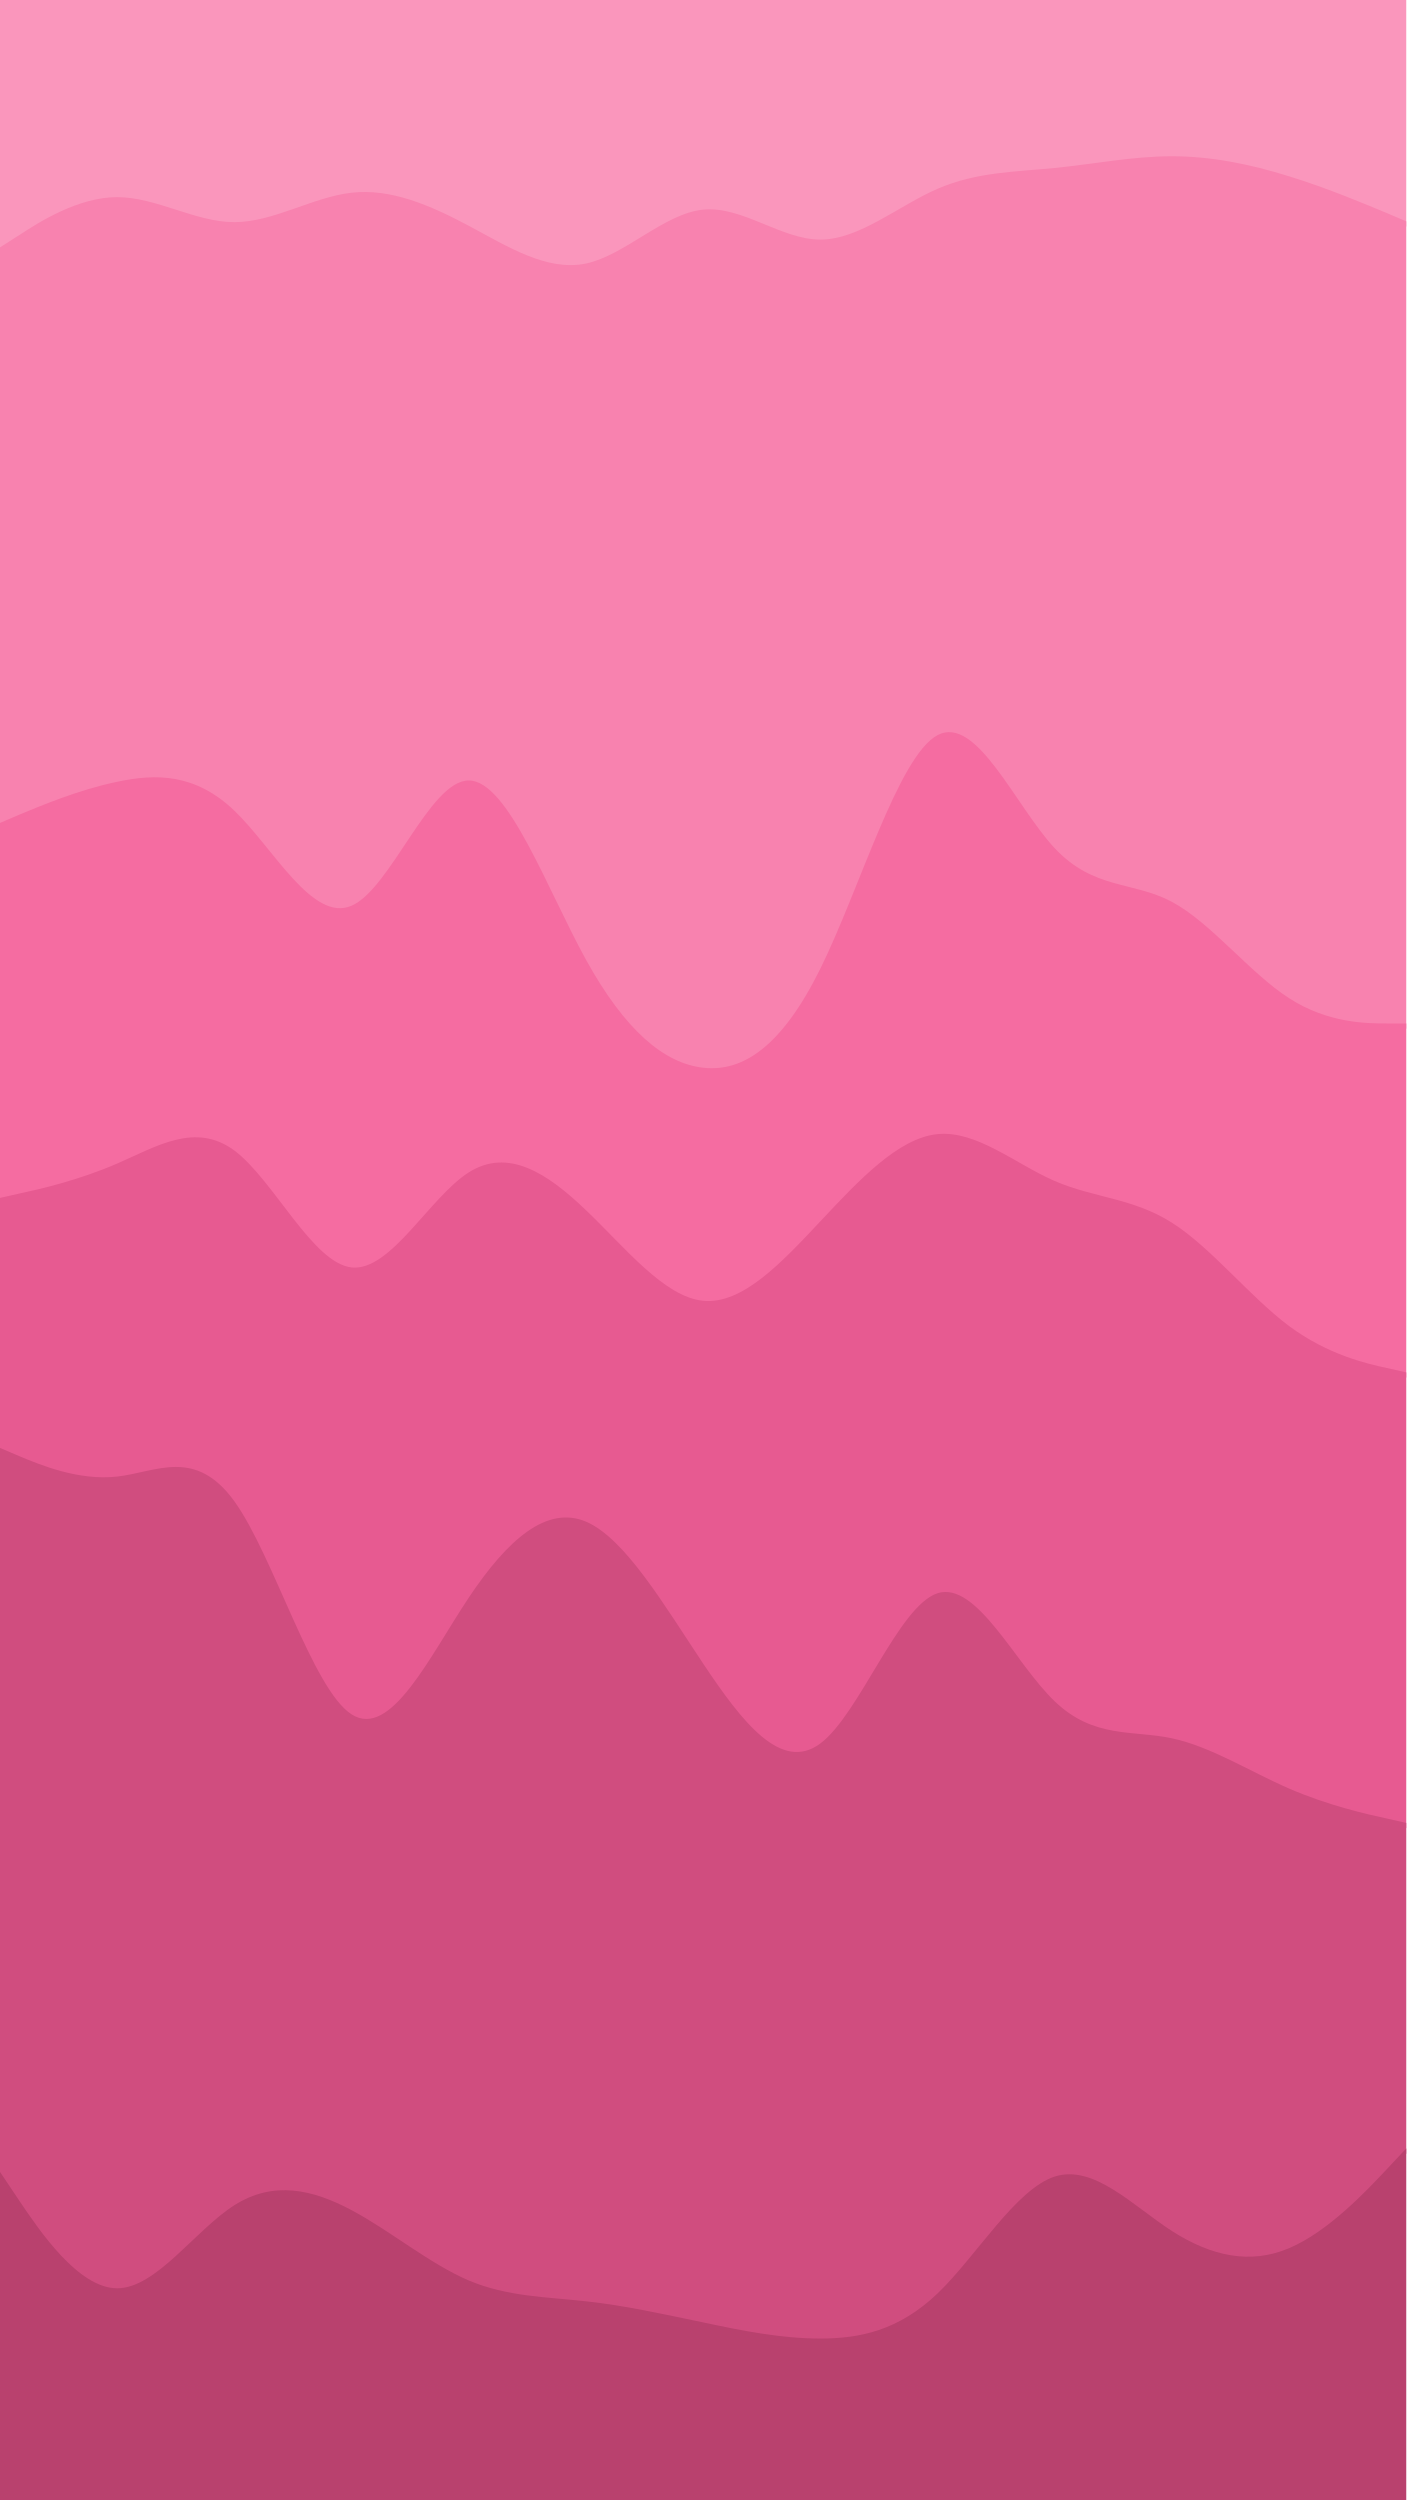
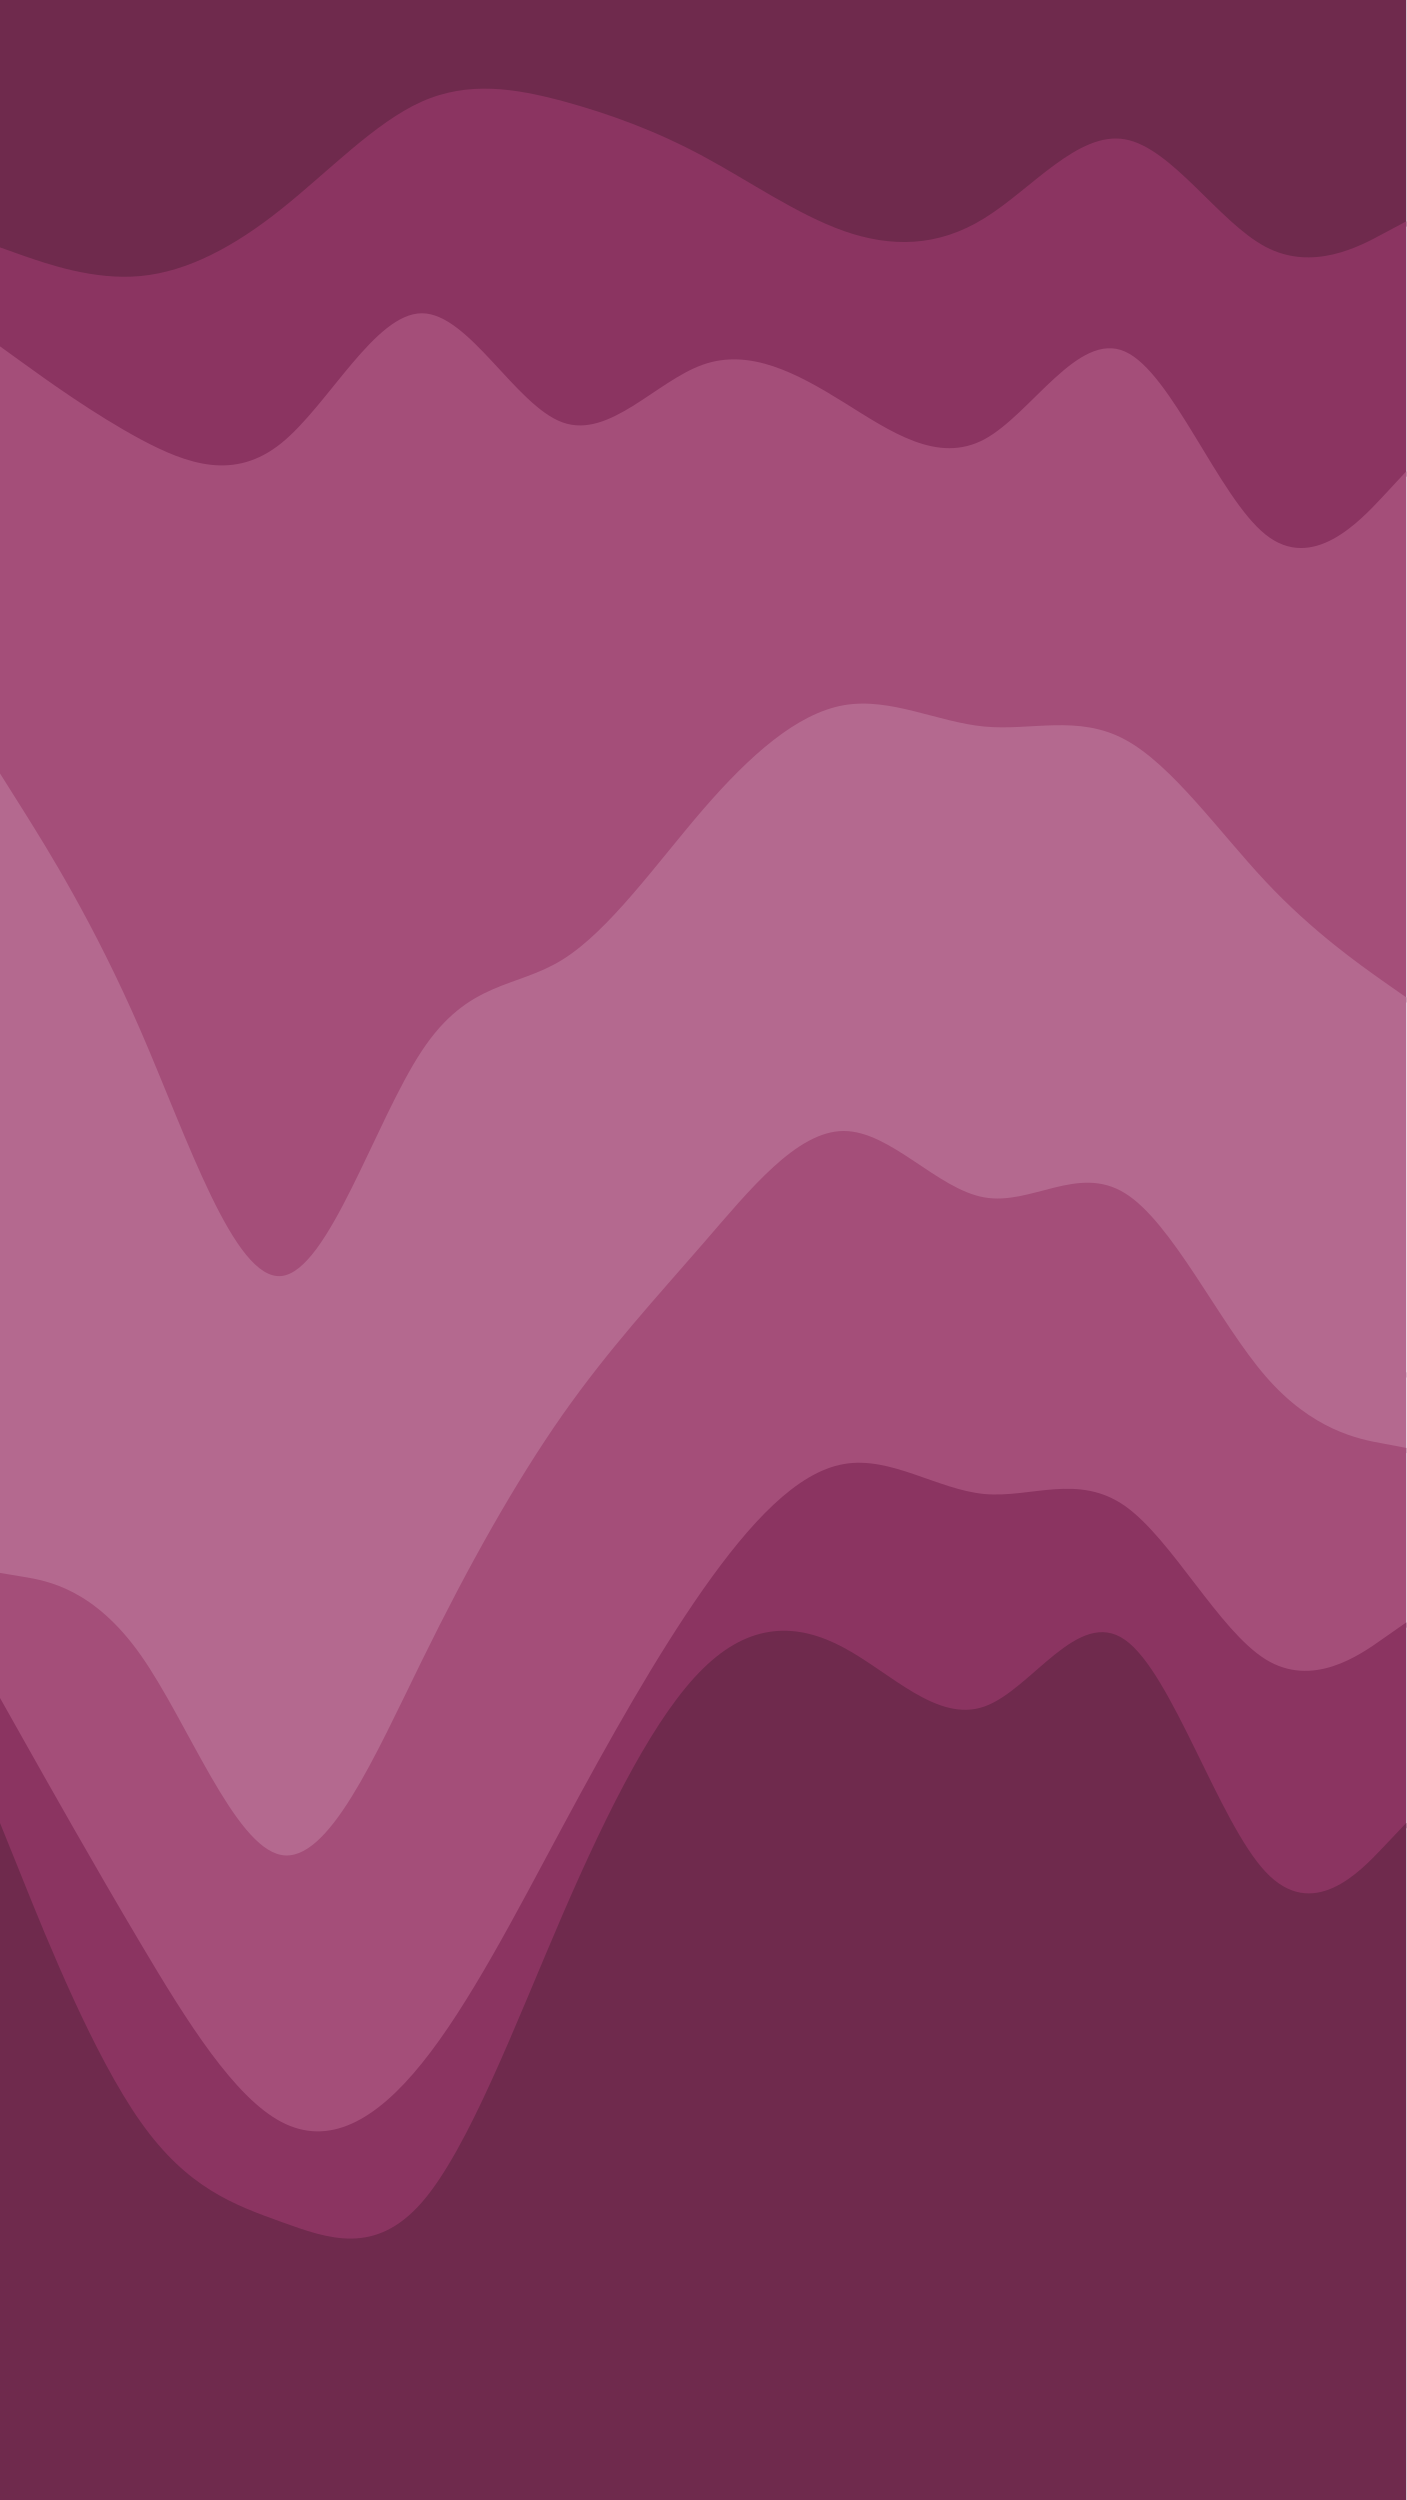
<svg xmlns="http://www.w3.org/2000/svg" id="visual" viewBox="0 0 540 960" width="540" height="960" version="1.1">
-   <path d="M0 97L7.5 92.2C15 87.3 30 77.7 45 77.7C60 77.7 75 87.3 90 87.3C105 87.3 120 77.7 135 76C150 74.3 165 80.7 180 88.7C195 96.7 210 106.3 225 103.2C240 100 255 84 270 82.5C285 81 300 94 315 94C330 94 345 81 360 74.5C375 68 390 68 405 66.5C420 65 435 62 450 62C465 62 480 65 495 69.7C510 74.3 525 80.7 532.5 83.8L540 87L540 0L532.5 0C525 0 510 0 495 0C480 0 465 0 450 0C435 0 420 0 405 0C390 0 375 0 360 0C345 0 330 0 315 0C300 0 285 0 270 0C255 0 240 0 225 0C210 0 195 0 180 0C165 0 150 0 135 0C120 0 105 0 90 0C75 0 60 0 45 0C30 0 15 0 7.5 0L0 0Z" fill="#fa96bc" />
-   <path d="M0 318L7.5 314.8C15 311.7 30 305.3 45 302.2C60 299 75 299 90 313.3C105 327.7 120 356.3 135 349.8C150 343.3 165 301.7 180 301.7C195 301.7 210 343.3 225 370.5C240 397.7 255 410.3 270 412C285 413.7 300 404.3 315 374C330 343.7 345 292.3 360 284.3C375 276.3 390 311.7 405 327.7C420 343.7 435 340.3 450 348.3C465 356.3 480 375.7 495 385.3C510 395 525 395 532.5 395L540 395L540 85L532.5 81.8C525 78.7 510 72.3 495 67.7C480 63 465 60 450 60C435 60 420 63 405 64.5C390 66 375 66 360 72.5C345 79 330 92 315 92C300 92 285 79 270 80.5C255 82 240 98 225 101.2C210 104.3 195 94.7 180 86.7C165 78.7 150 72.3 135 74C120 75.7 105 85.3 90 85.3C75 85.3 60 75.7 45 75.7C30 75.7 15 85.3 7.5 90.2L0 95Z" fill="#f882af" />
-   <path d="M0 462L7.5 460.3C15 458.7 30 455.3 45 448.8C60 442.3 75 432.7 90 443.8C105 455 120 487 135 488.7C150 490.3 165 461.7 180 452.2C195 442.7 210 452.3 225 466.7C240 481 255 500 270 501.5C285 503 300 487 315 471C330 455 345 439 360 437.5C375 436 390 449 405 455.5C420 462 435 462 450 471.5C465 481 480 500 495 511.2C510 522.3 525 525.7 532.5 527.3L540 529L540 393L532.5 393C525 393 510 393 495 383.3C480 373.7 465 354.3 450 346.3C435 338.3 420 341.7 405 325.7C390 309.7 375 274.3 360 282.3C345 290.3 330 341.7 315 372C300 402.3 285 411.7 270 410C255 408.3 240 395.7 225 368.5C210 341.3 195 299.7 180 299.7C165 299.7 150 341.3 135 347.8C120 354.3 105 325.7 90 311.3C75 297 60 297 45 300.2C30 303.3 15 309.7 7.5 312.8L0 316Z" fill="#f56ca1" />
-   <path d="M0 558L7.5 561.2C15 564.3 30 570.7 45 569C60 567.3 75 557.7 90 578.5C105 599.3 120 650.7 135 660.3C150 670 165 638 180 615.5C195 593 210 580 225 586.3C240 592.7 255 618.3 270 640.8C285 663.3 300 682.7 315 671.5C330 660.3 345 618.7 360 613.8C375 609 390 641 405 655.3C420 669.7 435 666.3 450 669.5C465 672.7 480 682.3 495 688.8C510 695.3 525 698.7 532.5 700.3L540 702L540 527L532.5 525.3C525 523.7 510 520.3 495 509.2C480 498 465 479 450 469.5C435 460 420 460 405 453.5C390 447 375 434 360 435.5C345 437 330 453 315 469C300 485 285 501 270 499.5C255 498 240 479 225 464.7C210 450.3 195 440.7 180 450.2C165 459.7 150 488.3 135 486.7C120 485 105 453 90 441.8C75 430.7 60 440.3 45 446.8C30 453.3 15 456.7 7.5 458.3L0 460Z" fill="#e75a91" />
-   <path d="M0 836L7.5 847.2C15 858.3 30 880.7 45 880.7C60 880.7 75 858.3 90 848.8C105 839.3 120 842.7 135 850.7C150 858.7 165 871.3 180 877.7C195 884 210 884 225 885.7C240 887.3 255 890.7 270 893.8C285 897 300 900 315 900C330 900 345 897 360 882.7C375 868.3 390 842.7 405 837.8C420 833 435 849 450 858.7C465 868.3 480 871.7 495 865.3C510 859 525 843 532.5 835L540 827L540 700L532.5 698.3C525 696.7 510 693.3 495 686.8C480 680.3 465 670.7 450 667.5C435 664.3 420 667.7 405 653.3C390 639 375 607 360 611.8C345 616.7 330 658.3 315 669.5C300 680.7 285 661.3 270 638.8C255 616.3 240 590.7 225 584.3C210 578 195 591 180 613.5C165 636 150 668 135 658.3C120 648.7 105 597.3 90 576.5C75 555.7 60 565.3 45 567C30 568.7 15 562.3 7.5 559.2L0 556Z" fill="#d04d7f" />
-   <path d="M0 961L7.5 961C15 961 30 961 45 961C60 961 75 961 90 961C105 961 120 961 135 961C150 961 165 961 180 961C195 961 210 961 225 961C240 961 255 961 270 961C285 961 300 961 315 961C330 961 345 961 360 961C375 961 390 961 405 961C420 961 435 961 450 961C465 961 480 961 495 961C510 961 525 961 532.5 961L540 961L540 825L532.5 833C525 841 510 857 495 863.3C480 869.7 465 866.3 450 856.7C435 847 420 831 405 835.8C390 840.7 375 866.3 360 880.7C345 895 330 898 315 898C300 898 285 895 270 891.8C255 888.7 240 885.3 225 883.7C210 882 195 882 180 875.7C165 869.3 150 856.7 135 848.7C120 840.7 105 837.3 90 846.8C75 856.3 60 878.7 45 878.7C30 878.7 15 856.3 7.5 845.2L0 834Z" fill="#b9416e" />
+   <path d="M0 97L9 100.2C18 103.3 36 109.7 54 108C72 106.3 90 96.7 108 82.3C126 68 144 49 162 41C180 33 198 36 216 40.8C234 45.7 252 52.3 270 62C288 71.7 306 84.3 324 90.7C342 97 360 97 378 85.8C396 74.7 414 52.3 432 55.5C450 58.7 468 87.3 486 96.8C504 106.3 522 96.7 531 91.8L540 87L540 0L531 0C522 0 504 0 486 0C468 0 450 0 432 0C414 0 396 0 378 0C360 0 342 0 324 0C306 0 288 0 270 0C252 0 234 0 216 0C198 0 180 0 162 0C144 0 126 0 108 0C90 0 72 0 54 0C36 0 18 0 9 0L0 0Z" fill="#6f2a4d" />
+   <path d="M0 135L9 141.5C18 148 36 161 54 170.7C72 180.3 90 186.7 108 172.2C126 157.7 144 122.3 162 122.3C180 122.3 198 157.7 216 164.2C234 170.7 252 148.3 270 142C288 135.7 306 145.3 324 156.5C342 167.7 360 180.3 378 170.7C396 161 414 129 432 137C450 145 468 193 486 207.3C504 221.7 522 202.3 531 192.7L540 183L540 85L531 89.8C522 94.7 504 104.3 486 94.8C468 85.3 450 56.7 432 53.5C414 50.3 396 72.7 378 83.8C360 95 342 95 324 88.7C306 82.3 288 69.7 270 60C252 50.3 234 43.7 216 38.8C198 34 180 31 162 39C144 47 126 66 108 80.3C90 94.7 72 104.3 54 106C36 107.7 18 101.3 9 98.2L0 95Z" fill="#8b3461" />
+   <path d="M0 299L9 313.3C18 327.7 36 356.3 54 397.8C72 439.3 90 493.7 108 492C126 490.3 144 432.7 162 405.5C180 378.3 198 381.7 216 370.5C234 359.3 252 333.7 270 312.8C288 292 306 276 324 272.8C342 269.7 360 279.3 378 281C396 282.7 414 276.3 432 286C450 295.7 468 321.3 486 340.5C504 359.7 522 372.3 531 378.7L540 385L540 181L531 190.7C522 200.3 504 219.7 486 205.3C468 191 450 143 432 135C414 127 396 159 378 168.7C360 178.3 342 165.7 324 154.5C306 143.3 288 133.7 270 140C252 146.3 234 168.7 216 162.2C198 155.7 180 120.3 162 120.3C144 120.3 126 155.7 108 170.2C90 184.7 72 178.3 54 168.7C36 159 18 146 9 139.5L0 133Z" fill="#a44e79" />
+   <path d="M0 548L9 549.7C18 551.3 36 554.7 54 575.5C72 596.3 90 634.7 108 633C126 631.3 144 589.7 162 560.8C180 532 198 516 216 493.7C234 471.3 252 442.7 270 412.3C288 382 306 350 324 343.5C342 337 360 356 378 362.3C396 368.7 414 362.3 432 383.2C450 404 468 452 486 480.8C504 509.7 522 519.3 531 524.2L540 529L540 383L531 376.7C522 370.3 504 357.7 486 338.5C468 319.3 450 293.7 432 284C414 274.3 396 280.7 378 279C360 277.3 342 267.7 324 270.8C306 274 288 290 270 310.8C252 331.7 234 357.3 216 368.5C198 379.7 180 376.3 162 403.5C144 430.7 126 488.3 108 490C90 491.7 72 437.3 54 395.8C36 354.3 18 325.7 9 311.3L0 297Z" fill="#b4698f" />
+   <path d="M0 606L9 607.5C18 609 36 612 54 637.5C72 663 90 711 108 714.3C126 717.7 144 676.3 162 639.7C180 603 198 571 216 545.3C234 519.7 252 500.3 270 479.5C288 458.7 306 436.3 324 436.3C342 436.3 360 458.7 378 461.8C396 465 414 449 432 460.2C450 471.3 468 509.7 486 530.5C504 551.3 522 554.7 531 556.3L540 558L540 527L531 522.2C522 517.3 504 507.7 486 478.8C468 450 450 402 432 381.2C414 360.3 396 366.7 378 360.3C360 354 342 335 324 341.5C306 348 288 380 270 410.3C252 440.7 234 469.3 216 491.7C198 514 180 530 162 558.8C144 587.7 126 629.3 108 631C90 632.7 72 594.3 54 573.5C36 552.7 18 549.3 9 547.7L0 546Z" fill="#b4698f" />
+   <path d="M0 654L9 670C18 686 36 718 54 748.3C72 778.7 90 807.3 108 816.8C126 826.3 144 816.7 162 794.3C180 772 198 737 216 703.5C234 670 252 638 270 612.3C288 586.7 306 567.3 324 564.2C342 561 360 574 378 575.7C396 577.3 414 567.7 432 580.3C450 593 468 628 486 639.2C504 650.3 522 637.7 531 631.3L540 625L540 556L531 554.3C522 552.7 504 549.3 486 528.5C468 507.7 450 469.3 432 458.2C414 447 396 463 378 459.8C360 456.7 342 434.3 324 434.3C306 434.3 288 456.7 270 477.5C252 498.3 234 517.7 216 543.3C198 569 180 601 162 637.7C144 674.3 126 715.7 108 712.3C90 709 72 661 54 635.5C36 610 18 607 9 605.5L0 604Z" fill="#a44e79" />
+   <path d="M0 702L9 724.3C18 746.7 36 791.3 54 816.8C72 842.3 90 848.7 108 855.2C126 861.7 144 868.3 162 847.7C180 827 198 779 216 737.3C234 695.7 252 660.3 270 642.7C288 625 306 625 324 634.7C342 644.3 360 663.7 378 657.3C396 651 414 619 432 631.7C450 644.3 468 701.7 486 720.8C504 740 522 721 531 711.5L540 702L540 623L531 629.3C522 635.7 504 648.3 486 637.2C468 626 450 591 432 578.3C414 565.7 396 575.3 378 573.7C360 572 342 559 324 562.2C306 565.3 288 584.7 270 610.3C252 636 234 668 216 701.5C198 735 180 770 162 792.3C144 814.7 126 824.3 108 814.8C90 805.3 72 776.7 54 746.3C36 716 18 684 9 668L0 652Z" fill="#8b3461" />
+   <path d="M0 961L9 961C18 961 36 961 54 961C72 961 90 961 108 961C126 961 144 961 162 961C180 961 198 961 216 961C234 961 252 961 270 961C288 961 306 961 324 961C342 961 360 961 378 961C396 961 414 961 432 961C450 961 468 961 486 961C504 961 522 961 531 961L540 961L540 700L531 709.5C522 719 504 738 486 718.8C468 699.7 450 642.3 432 629.7C414 617 396 649 378 655.3C360 661.7 342 642.3 324 632.7C306 623 288 623 270 640.7C252 658.3 234 693.7 216 735.3C198 777 180 825 162 845.7C144 866.3 126 859.7 108 853.2C90 846.7 72 840.3 54 814.8C36 789.3 18 744.7 9 722.3L0 700Z" fill="#6f2a4d" />
</svg>
